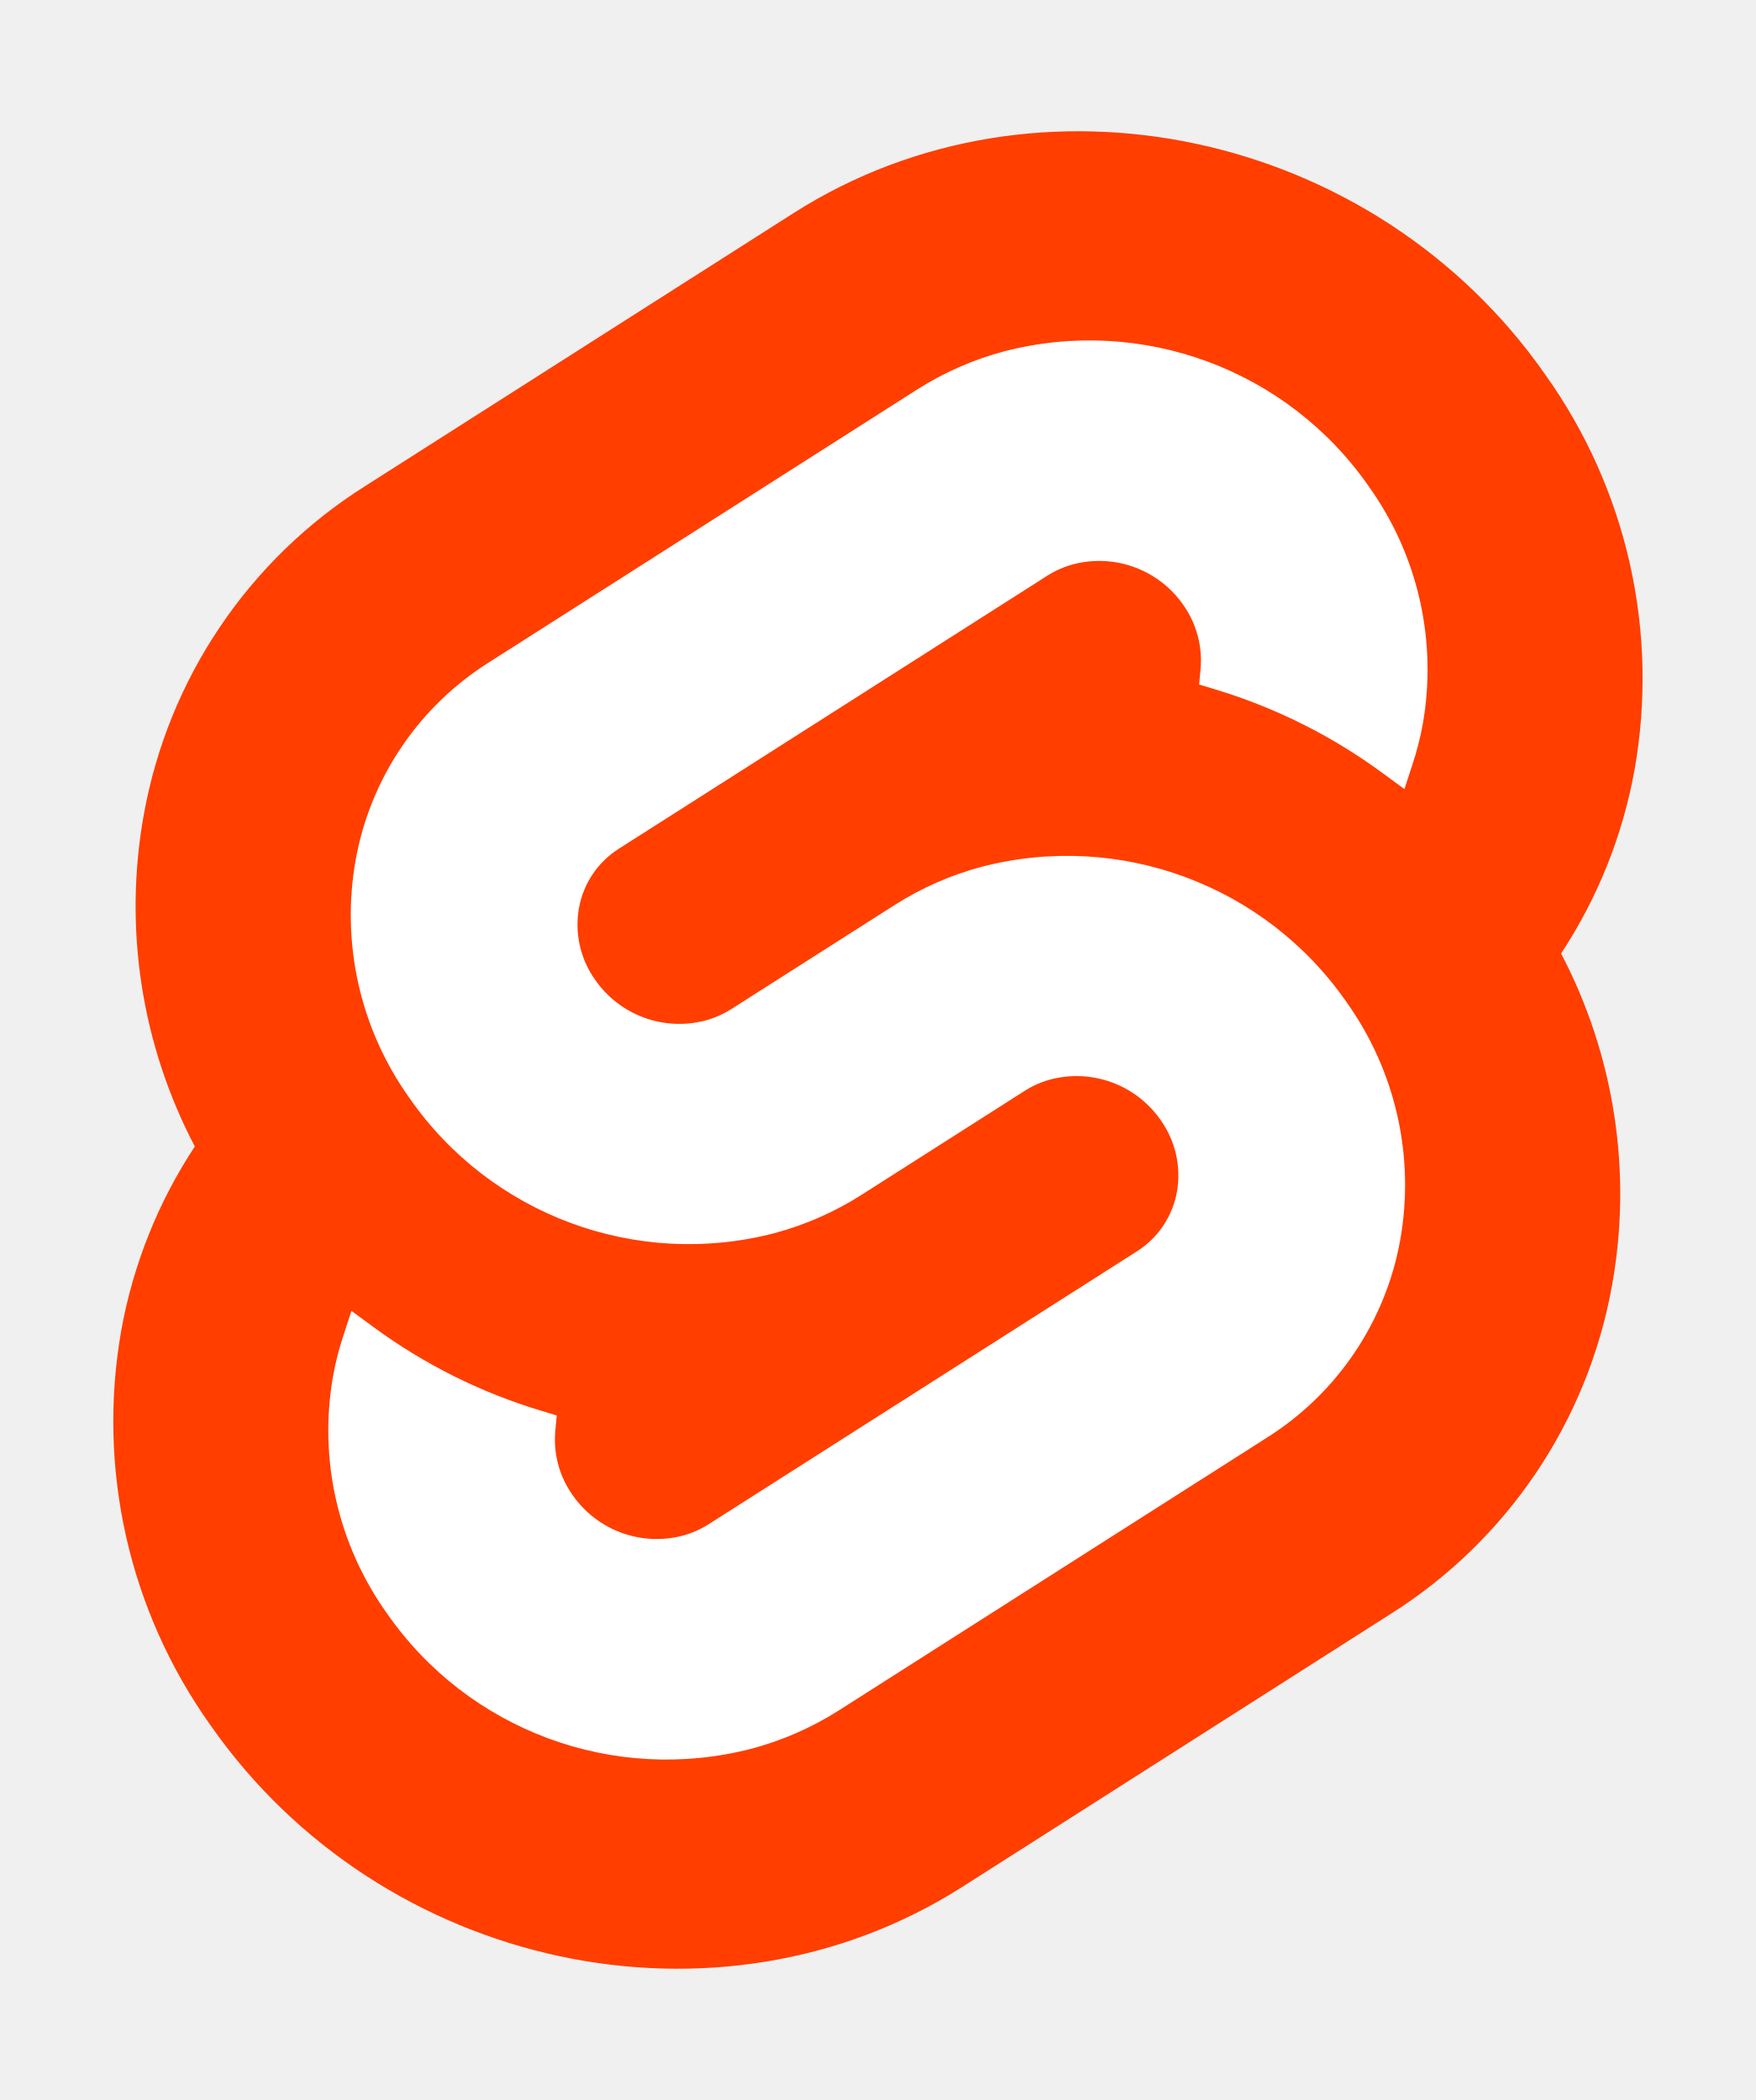
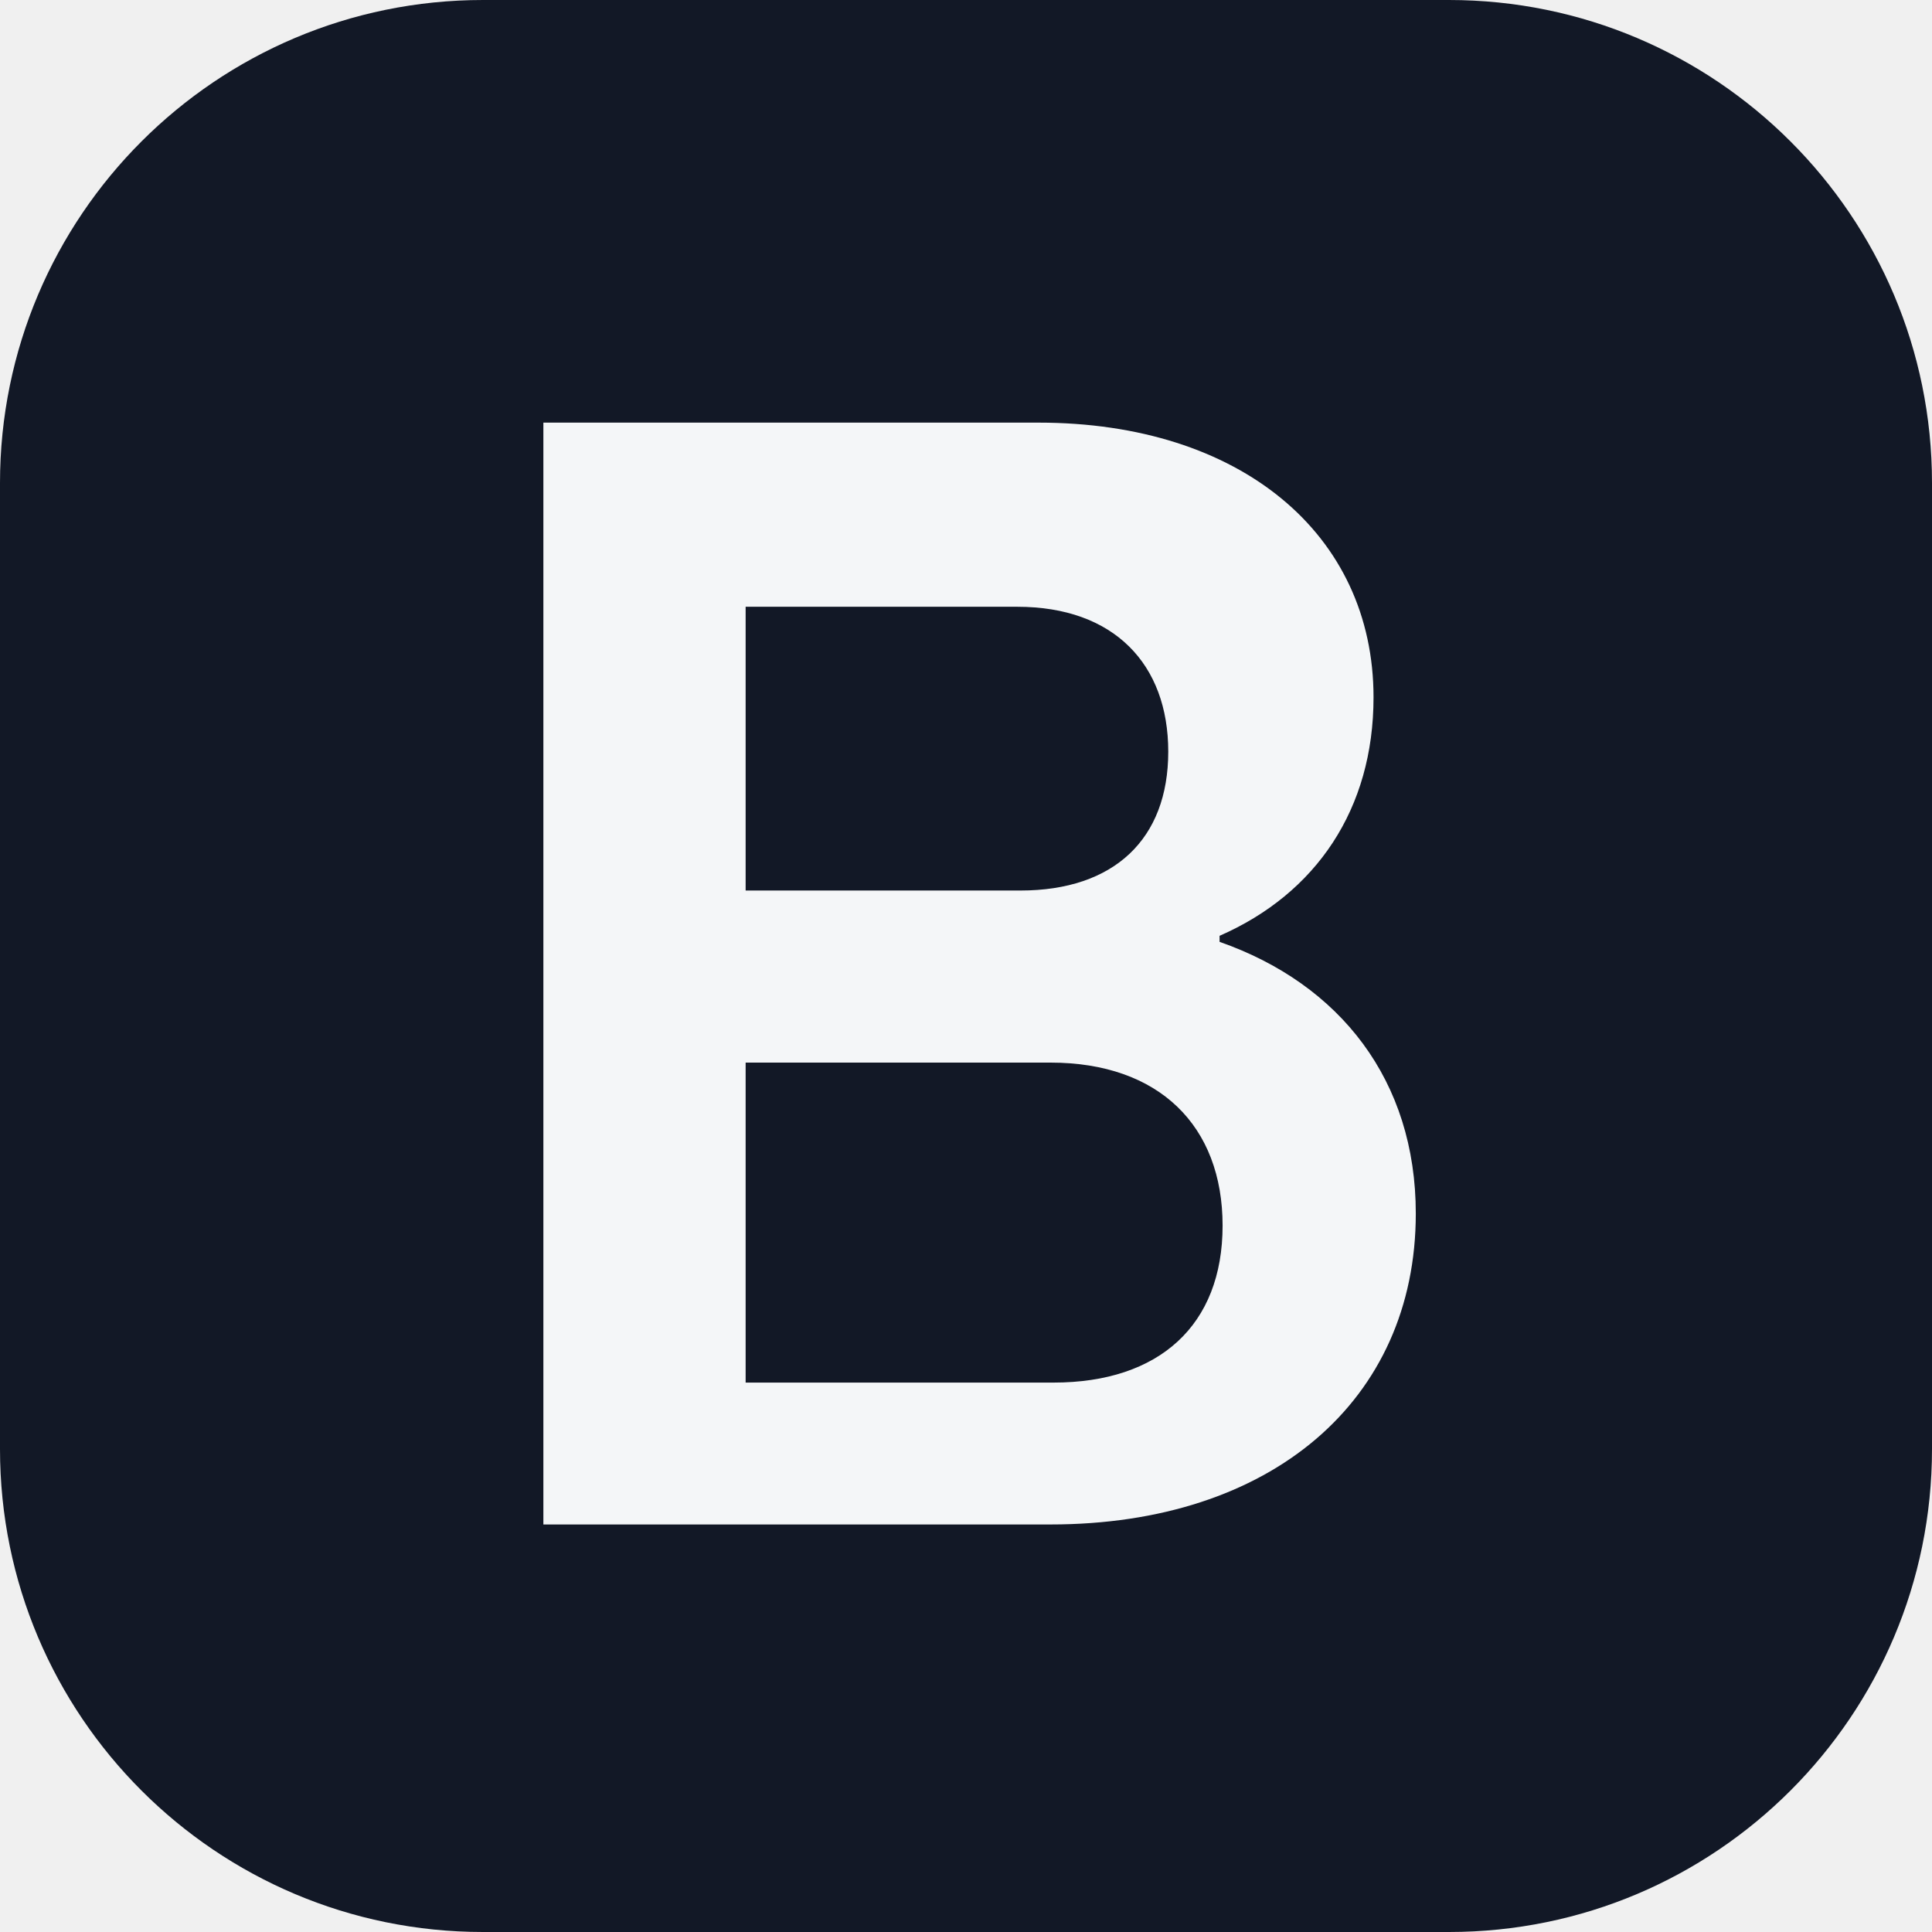
- <svg xmlns="http://www.w3.org/2000/svg" width="107" height="128" viewBox="0 0 107 128">
-   <path d="M94.157 22.819c-10.4-14.885-30.94-19.297-45.792-9.835L22.282 29.608A29.92 29.92 0 0 0 8.764 49.65a31.5 31.5 0 0 0 3.108 20.231 30 30 0 0 0-4.477 11.183 31.9 31.9 0 0 0 5.448 24.116c10.402 14.887 30.942 19.297 45.791 9.835l26.083-16.624A29.92 29.92 0 0 0 98.235 78.35a31.53 31.53 0 0 0-3.105-20.232 30 30 0 0 0 4.474-11.182 31.88 31.88 0 0 0-5.447-24.116" style="fill:#ff3e00" />
-   <path d="M45.817 106.582a20.72 20.72 0 0 1-22.237-8.243 19.17 19.17 0 0 1-3.277-14.503 18 18 0 0 1 .624-2.435l.49-1.498 1.337.981a33.6 33.6 0 0 0 10.203 5.098l.97.294-.09.968a5.85 5.85 0 0 0 1.052 3.878 6.24 6.24 0 0 0 6.695 2.485 5.8 5.8 0 0 0 1.603-.704L69.27 76.28a5.43 5.43 0 0 0 2.45-3.631 5.8 5.8 0 0 0-.987-4.371 6.24 6.24 0 0 0-6.698-2.487 5.7 5.7 0 0 0-1.6.704l-9.953 6.345a19 19 0 0 1-5.296 2.326 20.72 20.72 0 0 1-22.237-8.243 19.17 19.17 0 0 1-3.277-14.502 17.99 17.99 0 0 1 8.13-12.052l26.081-16.623a19 19 0 0 1 5.3-2.329 20.72 20.72 0 0 1 22.237 8.243 19.17 19.17 0 0 1 3.277 14.503 18 18 0 0 1-.624 2.435l-.49 1.498-1.337-.98a33.6 33.6 0 0 0-10.203-5.1l-.97-.294.09-.968a5.86 5.86 0 0 0-1.052-3.878 6.24 6.24 0 0 0-6.696-2.485 5.8 5.8 0 0 0-1.602.704L37.73 51.72a5.42 5.42 0 0 0-2.449 3.63 5.79 5.79 0 0 0 .986 4.372 6.24 6.24 0 0 0 6.698 2.486 5.8 5.8 0 0 0 1.602-.704l9.952-6.342a19 19 0 0 1 5.295-2.328 20.72 20.72 0 0 1 22.237 8.242 19.17 19.17 0 0 1 3.277 14.503 18 18 0 0 1-8.13 12.053l-26.081 16.622a19 19 0 0 1-5.3 2.328" style="fill:#fff" />
+ <svg xmlns="http://www.w3.org/2000/svg" viewBox="0 0 32 32" role="img" aria-label="Baptiste">
+   <style>
+     .bg { fill: #121826; }
+     .fg { fill: #f4f6f8; }
+     @media (prefers-color-scheme: light) {
+       .bg { fill: #f4f6f8; }
+       .fg { fill: #121826; }
+     }
+   </style>
+   <rect class="bg" width="32" height="32" rx="8" />
+   <path class="fg" d="M9 7h8.2c3.35 0 5.55 1.85 5.55 4.55 0 1.85-.95 3.25-2.55 3.95v.1c2 .7 3.25 2.3 3.25 4.5 0 3.1-2.4 5.15-6.05 5.15H9V7zm3.35 3.05v4.7h4.55c1.55 0 2.45-.85 2.45-2.3s-.9-2.4-2.5-2.4h-4.5zm0 7.55v5.3h5.1c1.75 0 2.8-.95 2.8-2.6s-1.05-2.7-2.85-2.7h-5.05z" />
</svg>
